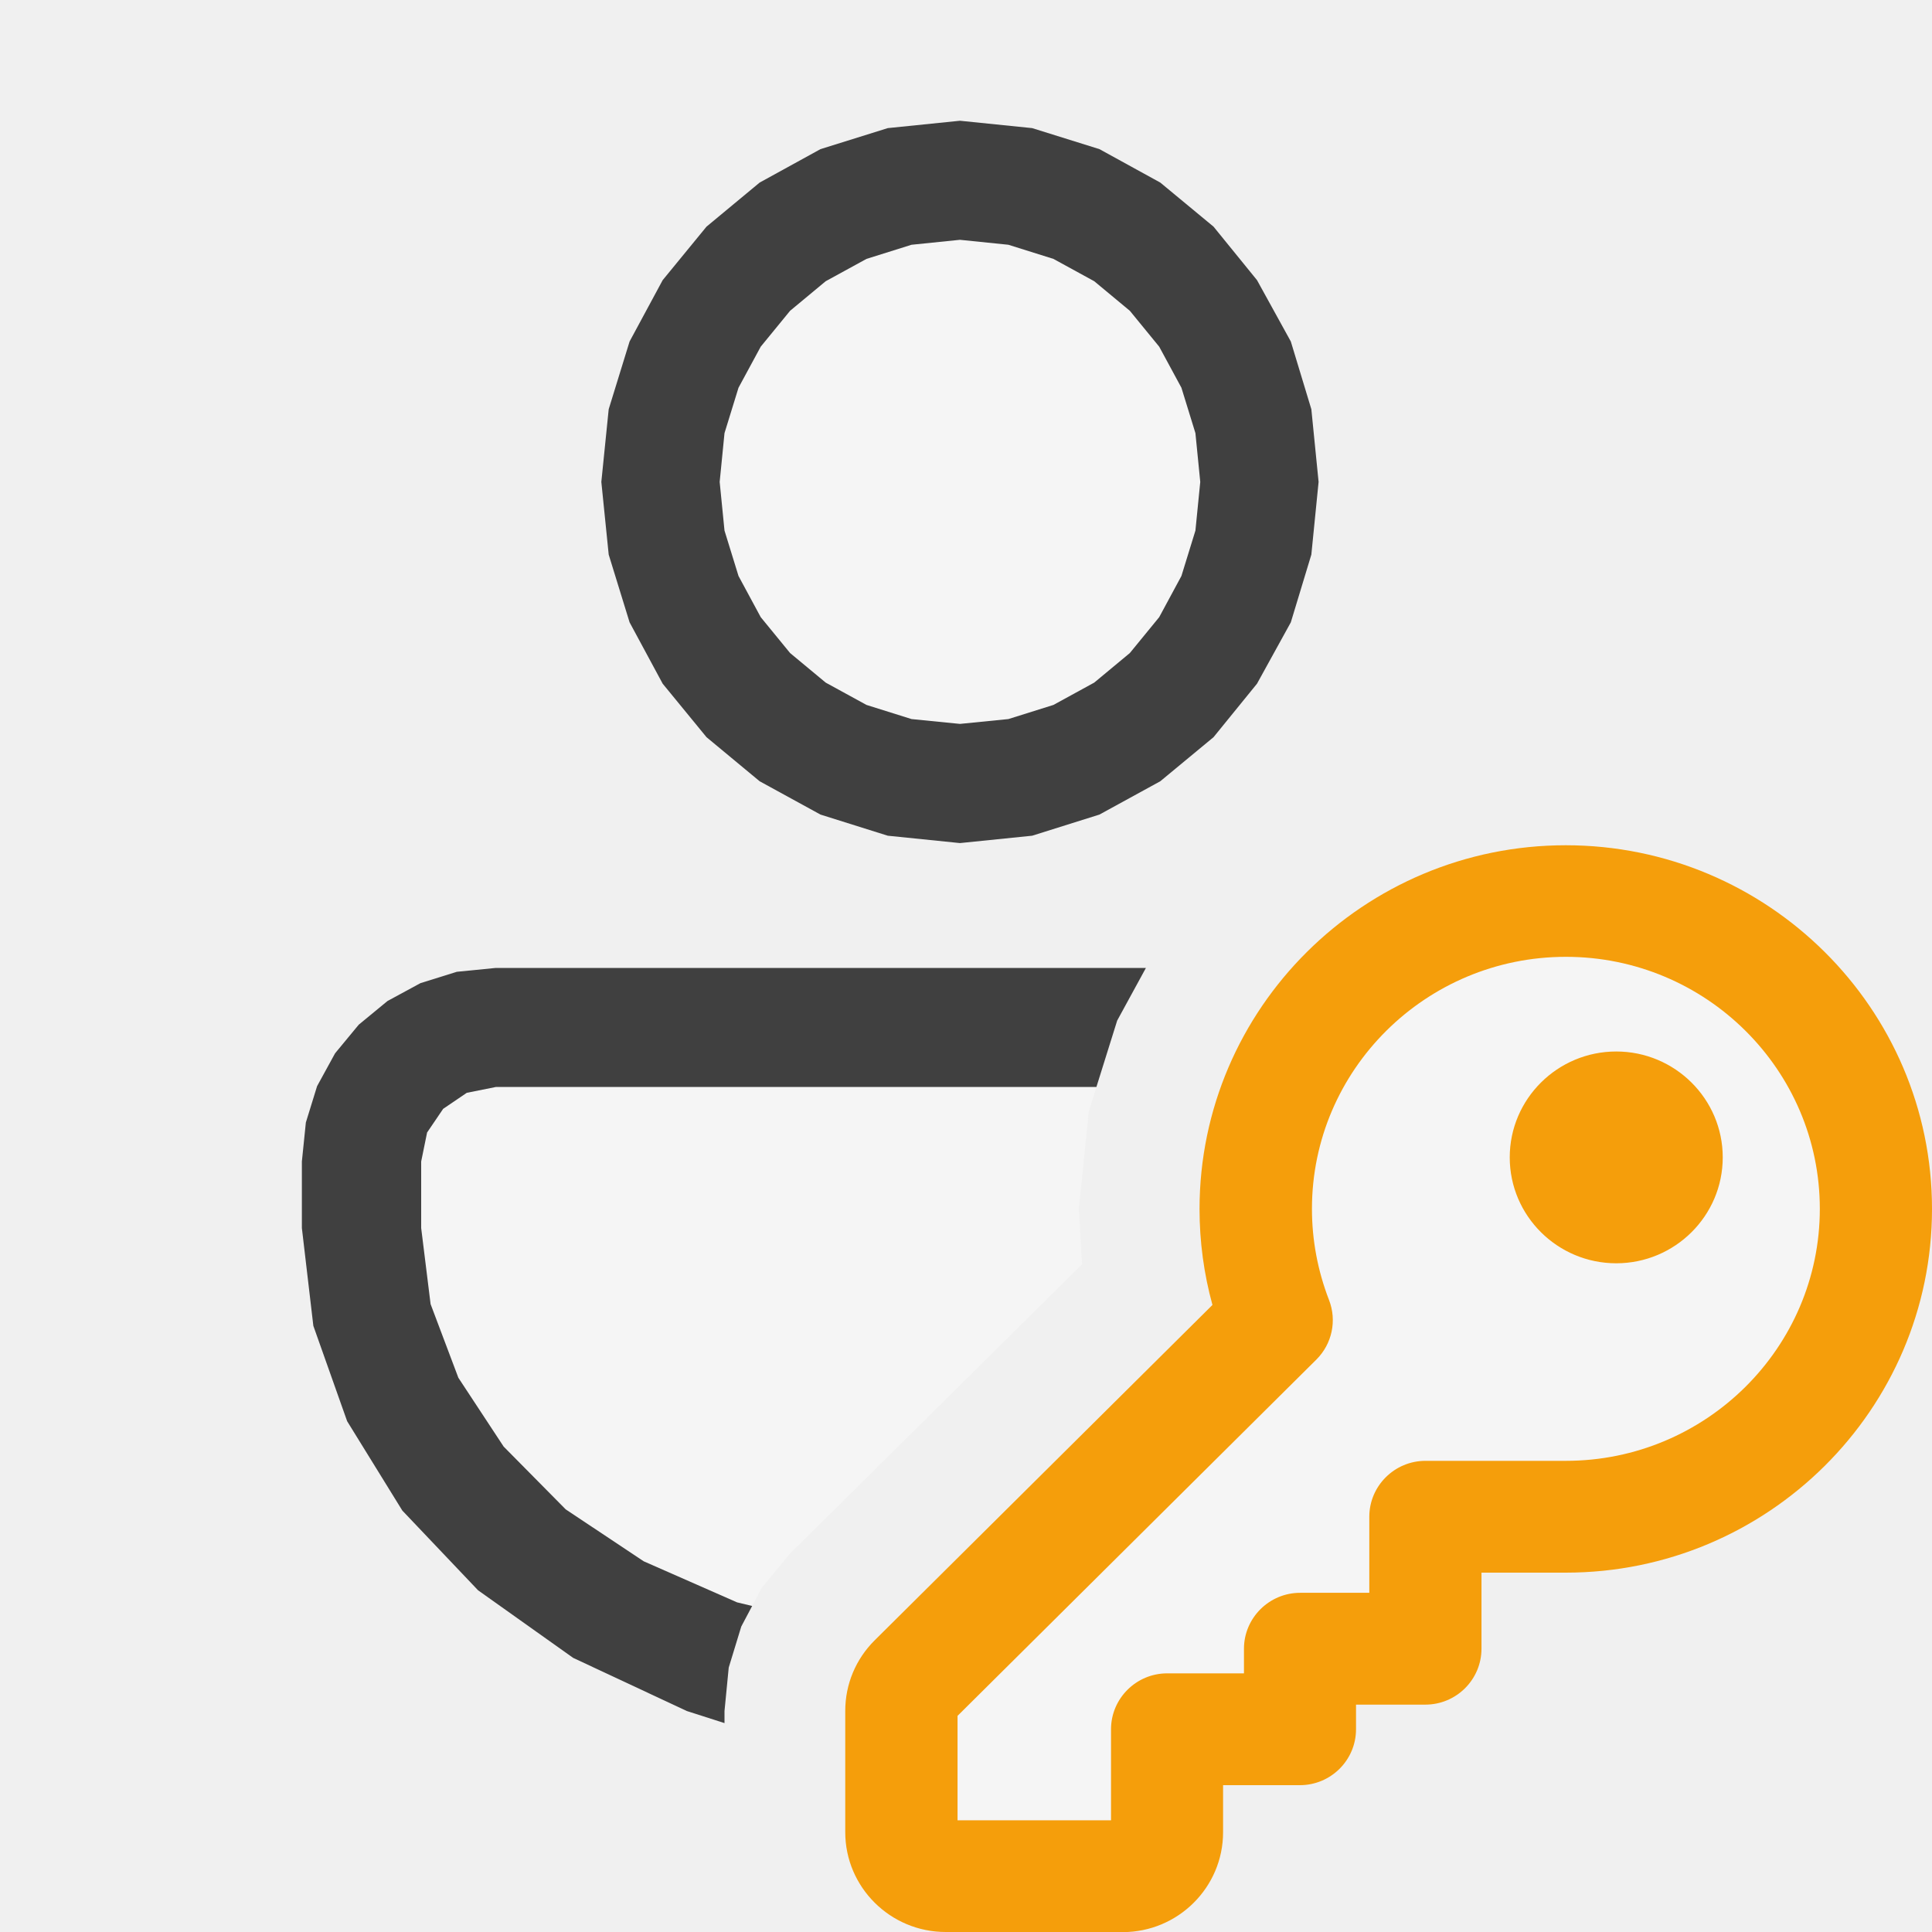
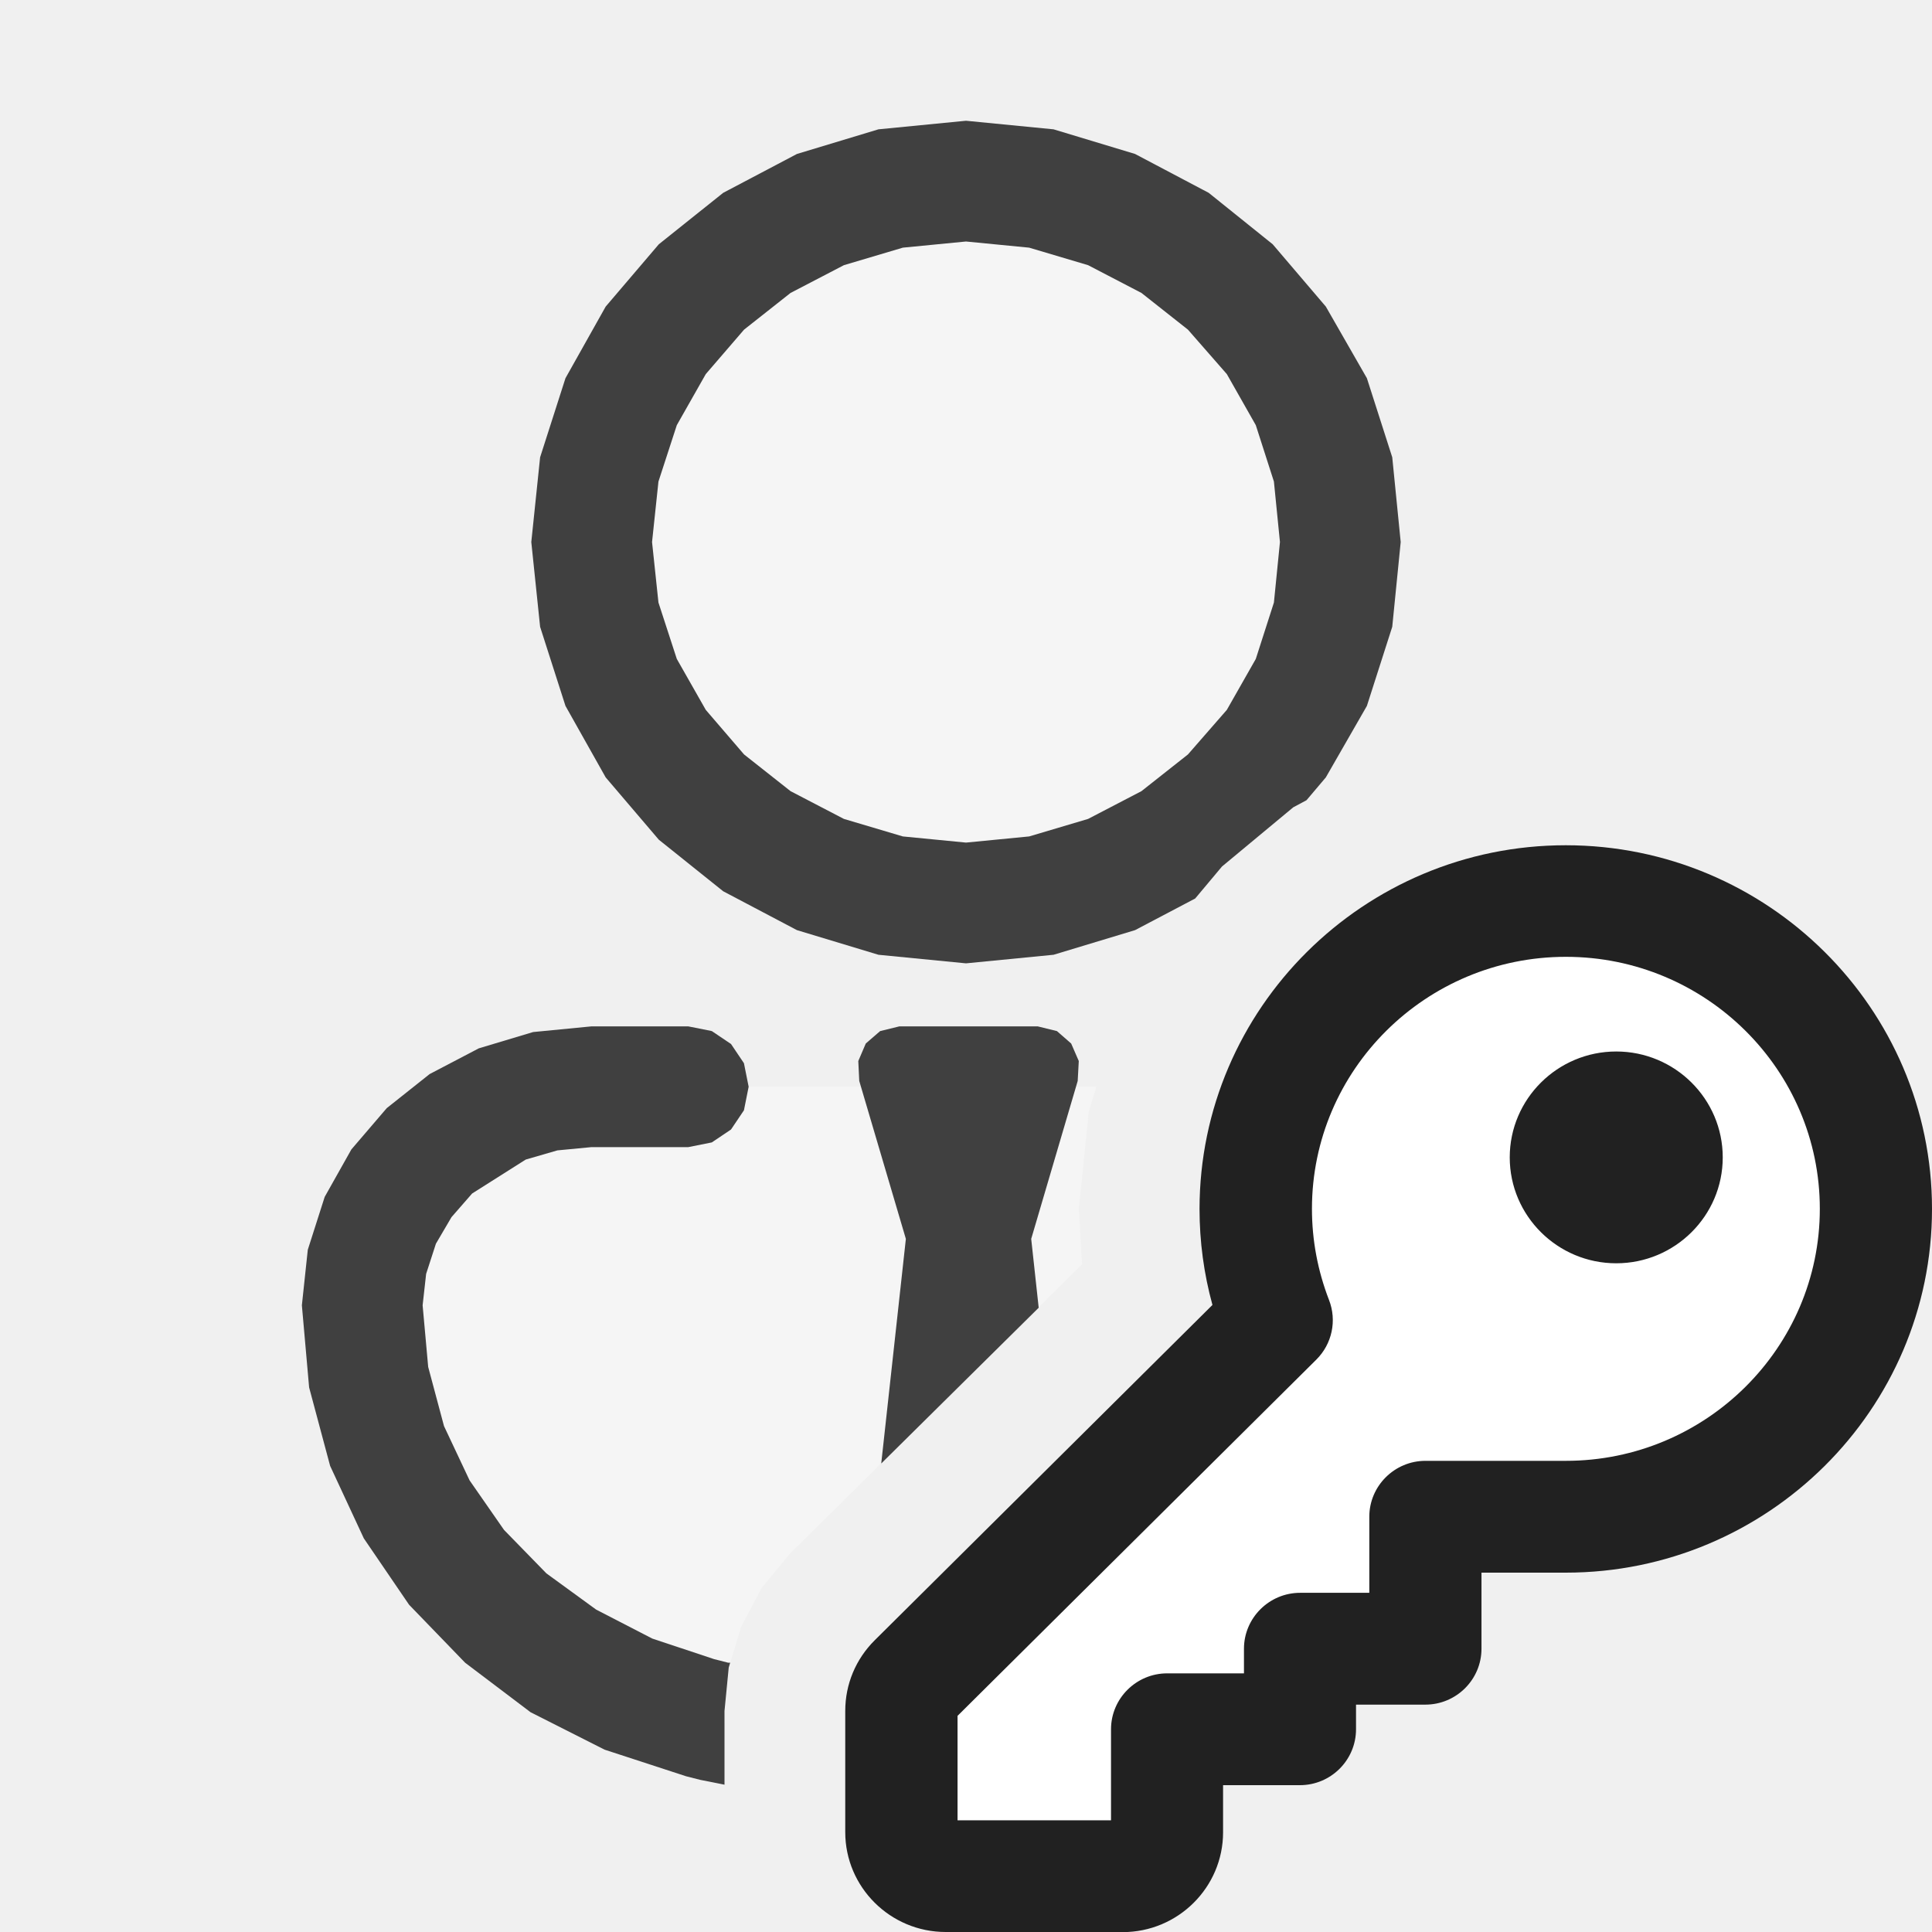
<svg xmlns="http://www.w3.org/2000/svg" version="1.1" id="Layer_1" x="0px" y="0px" width="16px" height="16px" viewBox="0 0 16 16" enable-background="new 0 0 16 16" xml:space="preserve">
  <g id="main">
    <g id="icon">
-       <path d="M7.469,1.635L7.02,1.775L6.614,1.997L6.26,2.291L5.968,2.647L5.748,3.056L5.608,3.507L5.56,3.991L5.608,4.475L5.748,4.926L5.968,5.334L6.26,5.69L6.614,5.984L7.02,6.206L7.469,6.346L7.95,6.395L8.431,6.346L8.88,6.206L9.286,5.984L9.64,5.69L9.932,5.334L10.15,4.926L10.29,4.475L10.34,3.991L10.29,3.507L10.15,3.056L9.932,2.647L9.64,2.291L9.286,1.997L8.88,1.775L8.431,1.635L7.95,1.586zM3.711,8.682L3.387,8.9L3.168,9.223L3.088,9.619L3.088,10.17L3.173,10.87L3.423,11.55L3.832,12.19L4.391,12.77L5.095,13.26L5.936,13.64L6.077,13.67L6.139,13.47L6.308,13.15L6.539,12.87L8.961,10.47L8.935,10.01L9.017,9.204L9.205,8.602L4.106,8.602zz" fill="#F5F5F5" />
-       <path d="M7.352,1.061L6.795,1.235L6.291,1.512L5.851,1.877L5.488,2.32L5.214,2.828L5.041,3.389L4.98,3.991L5.041,4.593L5.214,5.154L5.488,5.662L5.851,6.105L6.291,6.47L6.795,6.746L7.352,6.921L7.95,6.982L8.548,6.921L9.105,6.746L9.609,6.47L10.05,6.105L10.41,5.662L10.69,5.154L10.86,4.593L10.92,3.991L10.86,3.389L10.69,2.828L10.41,2.32L10.05,1.877L9.609,1.512L9.105,1.235L8.548,1.061L7.95,1zM8.351,2.027L8.724,2.144L9.062,2.329L9.357,2.574L9.6,2.871L9.784,3.211L9.9,3.587L9.94,3.991L9.9,4.394L9.784,4.77L9.6,5.111L9.357,5.408L9.062,5.653L8.724,5.838L8.351,5.955L7.95,5.995L7.549,5.955L7.176,5.838L6.838,5.653L6.543,5.408L6.3,5.111L6.116,4.77L6,4.394L5.96,3.991L6,3.587L6.116,3.211L6.3,2.871L6.543,2.574L6.838,2.329L7.176,2.144L7.549,2.027L7.95,1.986zM3.783,8.048L3.482,8.142L3.209,8.29L2.971,8.486L2.775,8.723L2.626,8.995L2.533,9.296L2.5,9.619L2.5,10.17L2.595,10.98L2.875,11.77L3.332,12.51L3.959,13.17L4.747,13.73L5.688,14.17L6,14.27L6,14.17L6.035,13.81L6.139,13.47L6.229,13.3L6.104,13.27L5.331,12.93L4.685,12.5L4.171,11.98L3.796,11.41L3.566,10.8L3.488,10.17L3.488,9.619L3.537,9.379L3.67,9.183L3.866,9.05L4.106,9.002L9.08,9.002L9.252,8.452L9.49,8.016L4.106,8.016zz" fill="#404040" />
+       <path d="M7.375,1.561L6.793,1.735L6.267,2.01L5.808,2.375L5.429,2.818L5.144,3.325L4.963,3.887L4.9,4.489L4.963,5.091L5.144,5.652L5.429,6.16L5.808,6.602L6.267,6.967L6.793,7.243L7.375,7.417L8,7.478L8.625,7.417L9.207,7.243L9.733,6.967L10.19,6.602L10.57,6.16L10.86,5.652L11.04,5.091L11.1,4.489L11.04,3.887L10.86,3.325L10.57,2.818L10.19,2.375L9.733,2.01L9.207,1.735L8.625,1.561L8,1.5zM4.515,9.037L4.159,9.142L3.837,9.309L3.556,9.53L3.324,9.798L3.149,10.11L3.038,10.45L3,10.81L3.053,11.4L3.206,11.97L3.452,12.5L3.782,12.98L4.19,13.4L4.667,13.76L5.205,14.03L5.797,14.23L5.915,14.26L6,14.27L6,14.17L6.035,13.81L6.139,13.47L6.308,13.15L6.539,12.87L8.961,10.47L8.935,10.01L9.017,9.204L9.08,9L4.898,9zz" fill="#F5F5F5" />
+       <path d="M7.289,8.539L7.17,8.642L7.108,8.787L7.116,8.952L7.502,10.26L7.298,12.12L8.602,10.83L8.54,10.26L8.925,8.952L8.934,8.787L8.871,8.642L8.753,8.539L8.594,8.5L7.448,8.5zz" fill="#404040" />
+       <path d="M7.275,1.071L6.6,1.275L5.989,1.597L5.456,2.023L5.016,2.539L4.683,3.132L4.473,3.787L4.4,4.489L4.473,5.191L4.683,5.846L5.016,6.438L5.456,6.954L5.989,7.381L6.6,7.703L7.275,7.907L8,7.978L8.725,7.907L9.4,7.703L9.898,7.441L10.12,7.176L10.71,6.686L10.82,6.627L10.98,6.438L11.32,5.846L11.53,5.191L11.6,4.489L11.53,3.787L11.32,3.132L10.98,2.539L10.54,2.023L10.01,1.597L9.4,1.275L8.725,1.071L8,1zM8.523,2.051L9.011,2.196L9.453,2.426L9.838,2.73L10.16,3.098L10.4,3.521L10.55,3.988L10.6,4.489L10.55,4.99L10.4,5.457L10.16,5.879L9.838,6.248L9.453,6.552L9.011,6.782L8.523,6.927L8,6.978L7.477,6.927L6.989,6.782L6.547,6.552L6.162,6.248L5.845,5.879L5.605,5.457L5.453,4.99L5.4,4.489L5.453,3.988L5.605,3.521L5.845,3.098L6.162,2.73L6.547,2.426L6.989,2.196L7.477,2.051L8,2zM4.415,8.547L3.965,8.682L3.558,8.895L3.203,9.177L2.91,9.519L2.689,9.912L2.549,10.35L2.5,10.81L2.56,11.49L2.734,12.14L3.013,12.74L3.388,13.29L3.852,13.77L4.394,14.18L5.007,14.49L5.681,14.71L5.799,14.74L6,14.78L6,14.17L6.035,13.81L6.047,13.77L6.031,13.77L5.913,13.74L5.402,13.57L4.937,13.33L4.525,13.03L4.174,12.67L3.889,12.26L3.677,11.81L3.546,11.32L3.5,10.81L3.529,10.55L3.61,10.3L3.739,10.08L3.91,9.884L4.354,9.603L4.616,9.527L4.898,9.5L5.7,9.5L5.895,9.461L6.054,9.354L6.161,9.195L6.2,9L6.161,8.805L6.054,8.646L5.895,8.539L5.7,8.5L4.898,8.5zz" fill="#404040" />
    </g>
    <g id="overlay">
-       <path d="M7.832,15.603c-0.24,0,-0.435,-0.193,-0.435,-0.43v-1.004c0,-0.115,0.045,-0.222,0.127,-0.303l2.965,-2.944l-0.051,-0.171c-0.071,-0.239,-0.107,-0.488,-0.107,-0.739c0,-1.442,1.182,-2.615,2.636,-2.615s2.636,1.173,2.636,2.615c0,1.442,-1.182,2.615,-2.636,2.615h-1.095v1.027c0,0.036,-0.03,0.066,-0.068,0.066h-0.971v0.601c0,0.036,-0.03,0.066,-0.068,0.066H9.734v0.787c0,0.237,-0.195,0.43,-0.435,0.43H7.832z" fill="#F5F5F5" />
-       <path d="M7.832,16c-0.459,0,-0.832,-0.371,-0.832,-0.827v-1.004c0,-0.221,0.087,-0.429,0.244,-0.585l2.797,-2.777c-0.071,-0.258,-0.107,-0.525,-0.107,-0.795C9.935,8.351,11.295,7,12.967,7C14.639,7,16,8.351,16,10.012s-1.361,3.012,-3.033,3.012h-0.698v0.63c0,0.255,-0.208,0.463,-0.465,0.463h-0.574v0.204c0,0.255,-0.208,0.463,-0.465,0.463h-0.636v0.39c0,0.456,-0.373,0.827,-0.832,0.827H7.832zM9.201,15.075v-0.754c0,-0.255,0.209,-0.463,0.465,-0.463h0.636v-0.204c0,-0.255,0.209,-0.463,0.465,-0.463h0.573v-0.63c0,-0.255,0.209,-0.463,0.465,-0.463h1.163c1.159,0,2.103,-0.936,2.103,-2.087s-0.943,-2.087,-2.103,-2.087c-1.16,0,-2.103,0.936,-2.103,2.087c0,0.26,0.048,0.513,0.141,0.754c0.067,0.171,0.026,0.365,-0.105,0.495l-2.971,2.95v0.865H9.201zM13.385,10.462c-0.486,0,-0.882,-0.393,-0.882,-0.877s0.396,-0.877,0.882,-0.877c0.486,0,0.882,0.393,0.882,0.877S13.871,10.462,13.385,10.462z" fill="#F59E0B" />
+       <path d="M7.832,15.603c-0.24,0,-0.435,-0.193,-0.435,-0.43v-1.004c0,-0.115,0.045,-0.222,0.127,-0.303l2.965,-2.944l-0.051,-0.171c-0.071,-0.239,-0.107,-0.488,-0.107,-0.739c0,-1.442,1.182,-2.615,2.636,-2.615s2.636,1.173,2.636,2.615c0,1.442,-1.182,2.615,-2.636,2.615h-1.095v1.027c0,0.036,-0.03,0.066,-0.068,0.066h-0.971v0.601c0,0.036,-0.03,0.066,-0.068,0.066H9.734v0.787c0,0.237,-0.195,0.43,-0.435,0.43H7.832z" id="b" fill="#FFFFFF" />
+       <path d="M7.832,16c-0.459,0,-0.832,-0.371,-0.832,-0.827v-1.004c0,-0.221,0.087,-0.429,0.244,-0.585l2.797,-2.777c-0.071,-0.258,-0.107,-0.525,-0.107,-0.795C9.935,8.351,11.295,7,12.967,7C14.639,7,16,8.351,16,10.012s-1.361,3.012,-3.033,3.012h-0.698v0.63c0,0.255,-0.208,0.463,-0.465,0.463h-0.574v0.204c0,0.255,-0.208,0.463,-0.465,0.463h-0.636v0.39c0,0.456,-0.373,0.827,-0.832,0.827H7.832zM9.201,15.075v-0.754c0,-0.255,0.209,-0.463,0.465,-0.463h0.636v-0.204c0,-0.255,0.209,-0.463,0.465,-0.463h0.573v-0.63c0,-0.255,0.209,-0.463,0.465,-0.463h1.163c1.159,0,2.103,-0.936,2.103,-2.087s-0.943,-2.087,-2.103,-2.087c-1.16,0,-2.103,0.936,-2.103,2.087c0,0.26,0.048,0.513,0.141,0.754c0.067,0.171,0.026,0.365,-0.105,0.495l-2.971,2.95v0.865H9.201zM13.385,10.462c-0.486,0,-0.882,-0.393,-0.882,-0.877s0.396,-0.877,0.882,-0.877c0.486,0,0.882,0.393,0.882,0.877S13.871,10.462,13.385,10.462z" id="c1" fill="#212121" />
    </g>
  </g>
</svg>
